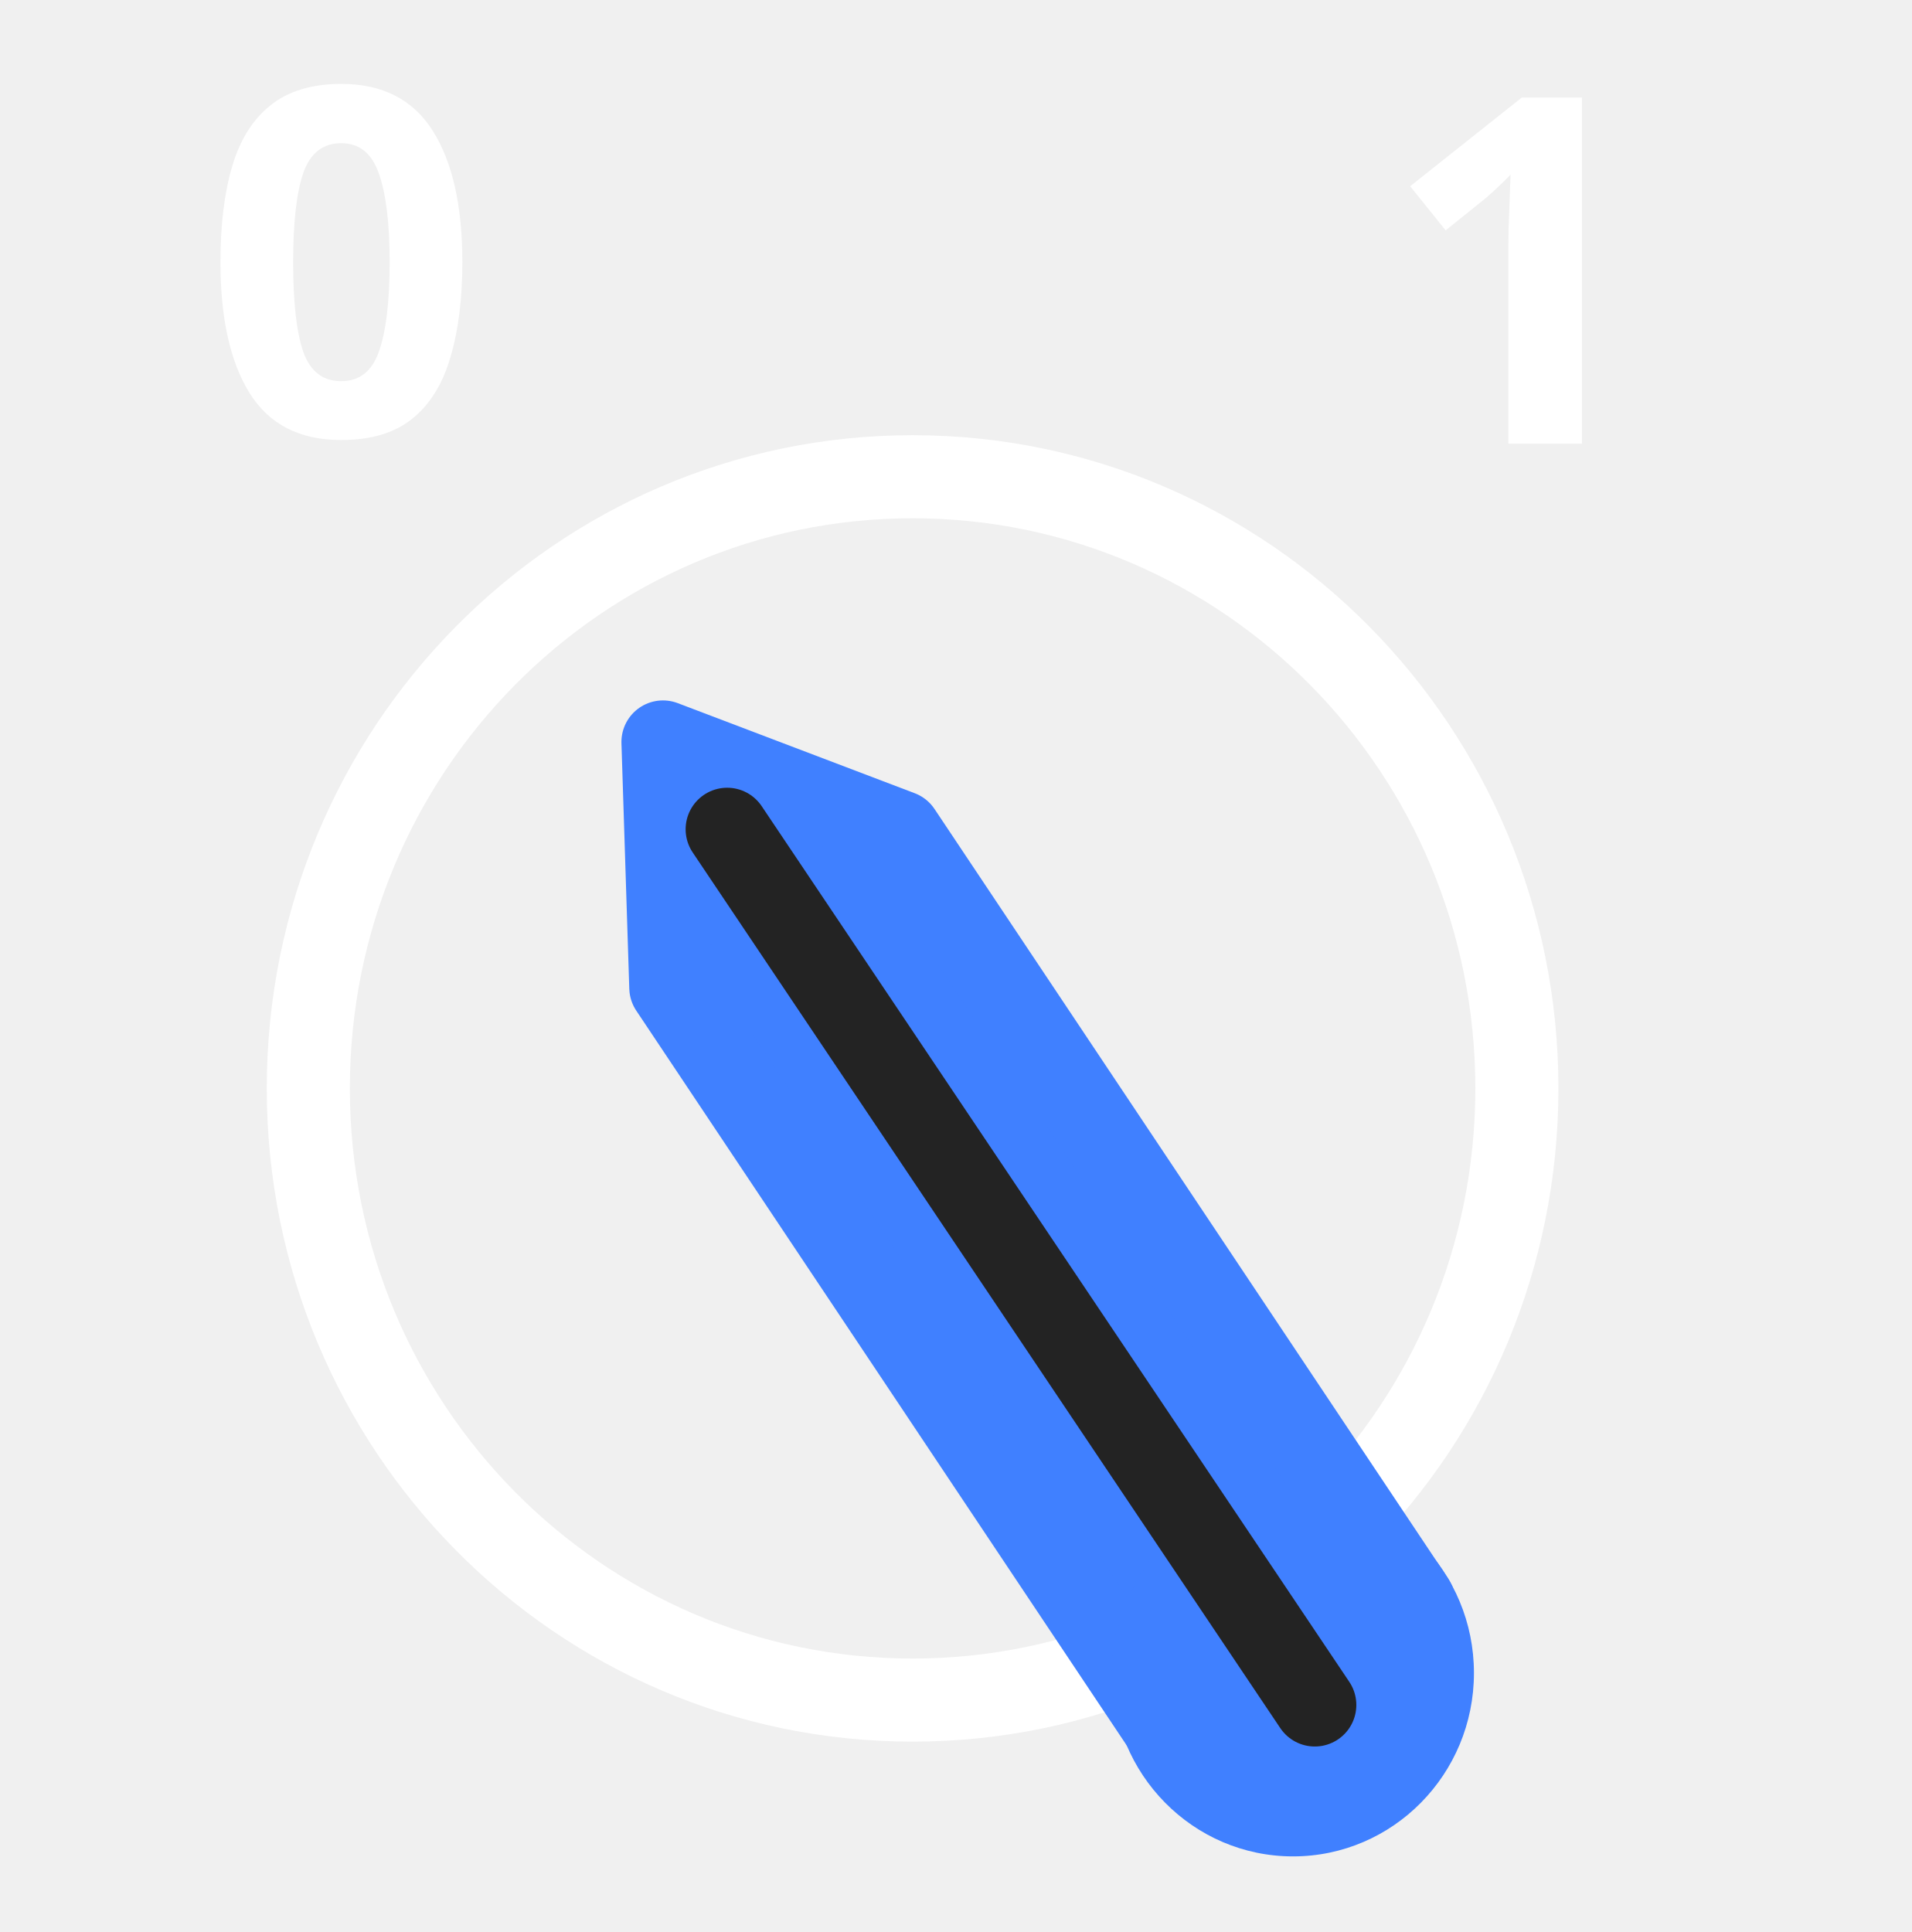
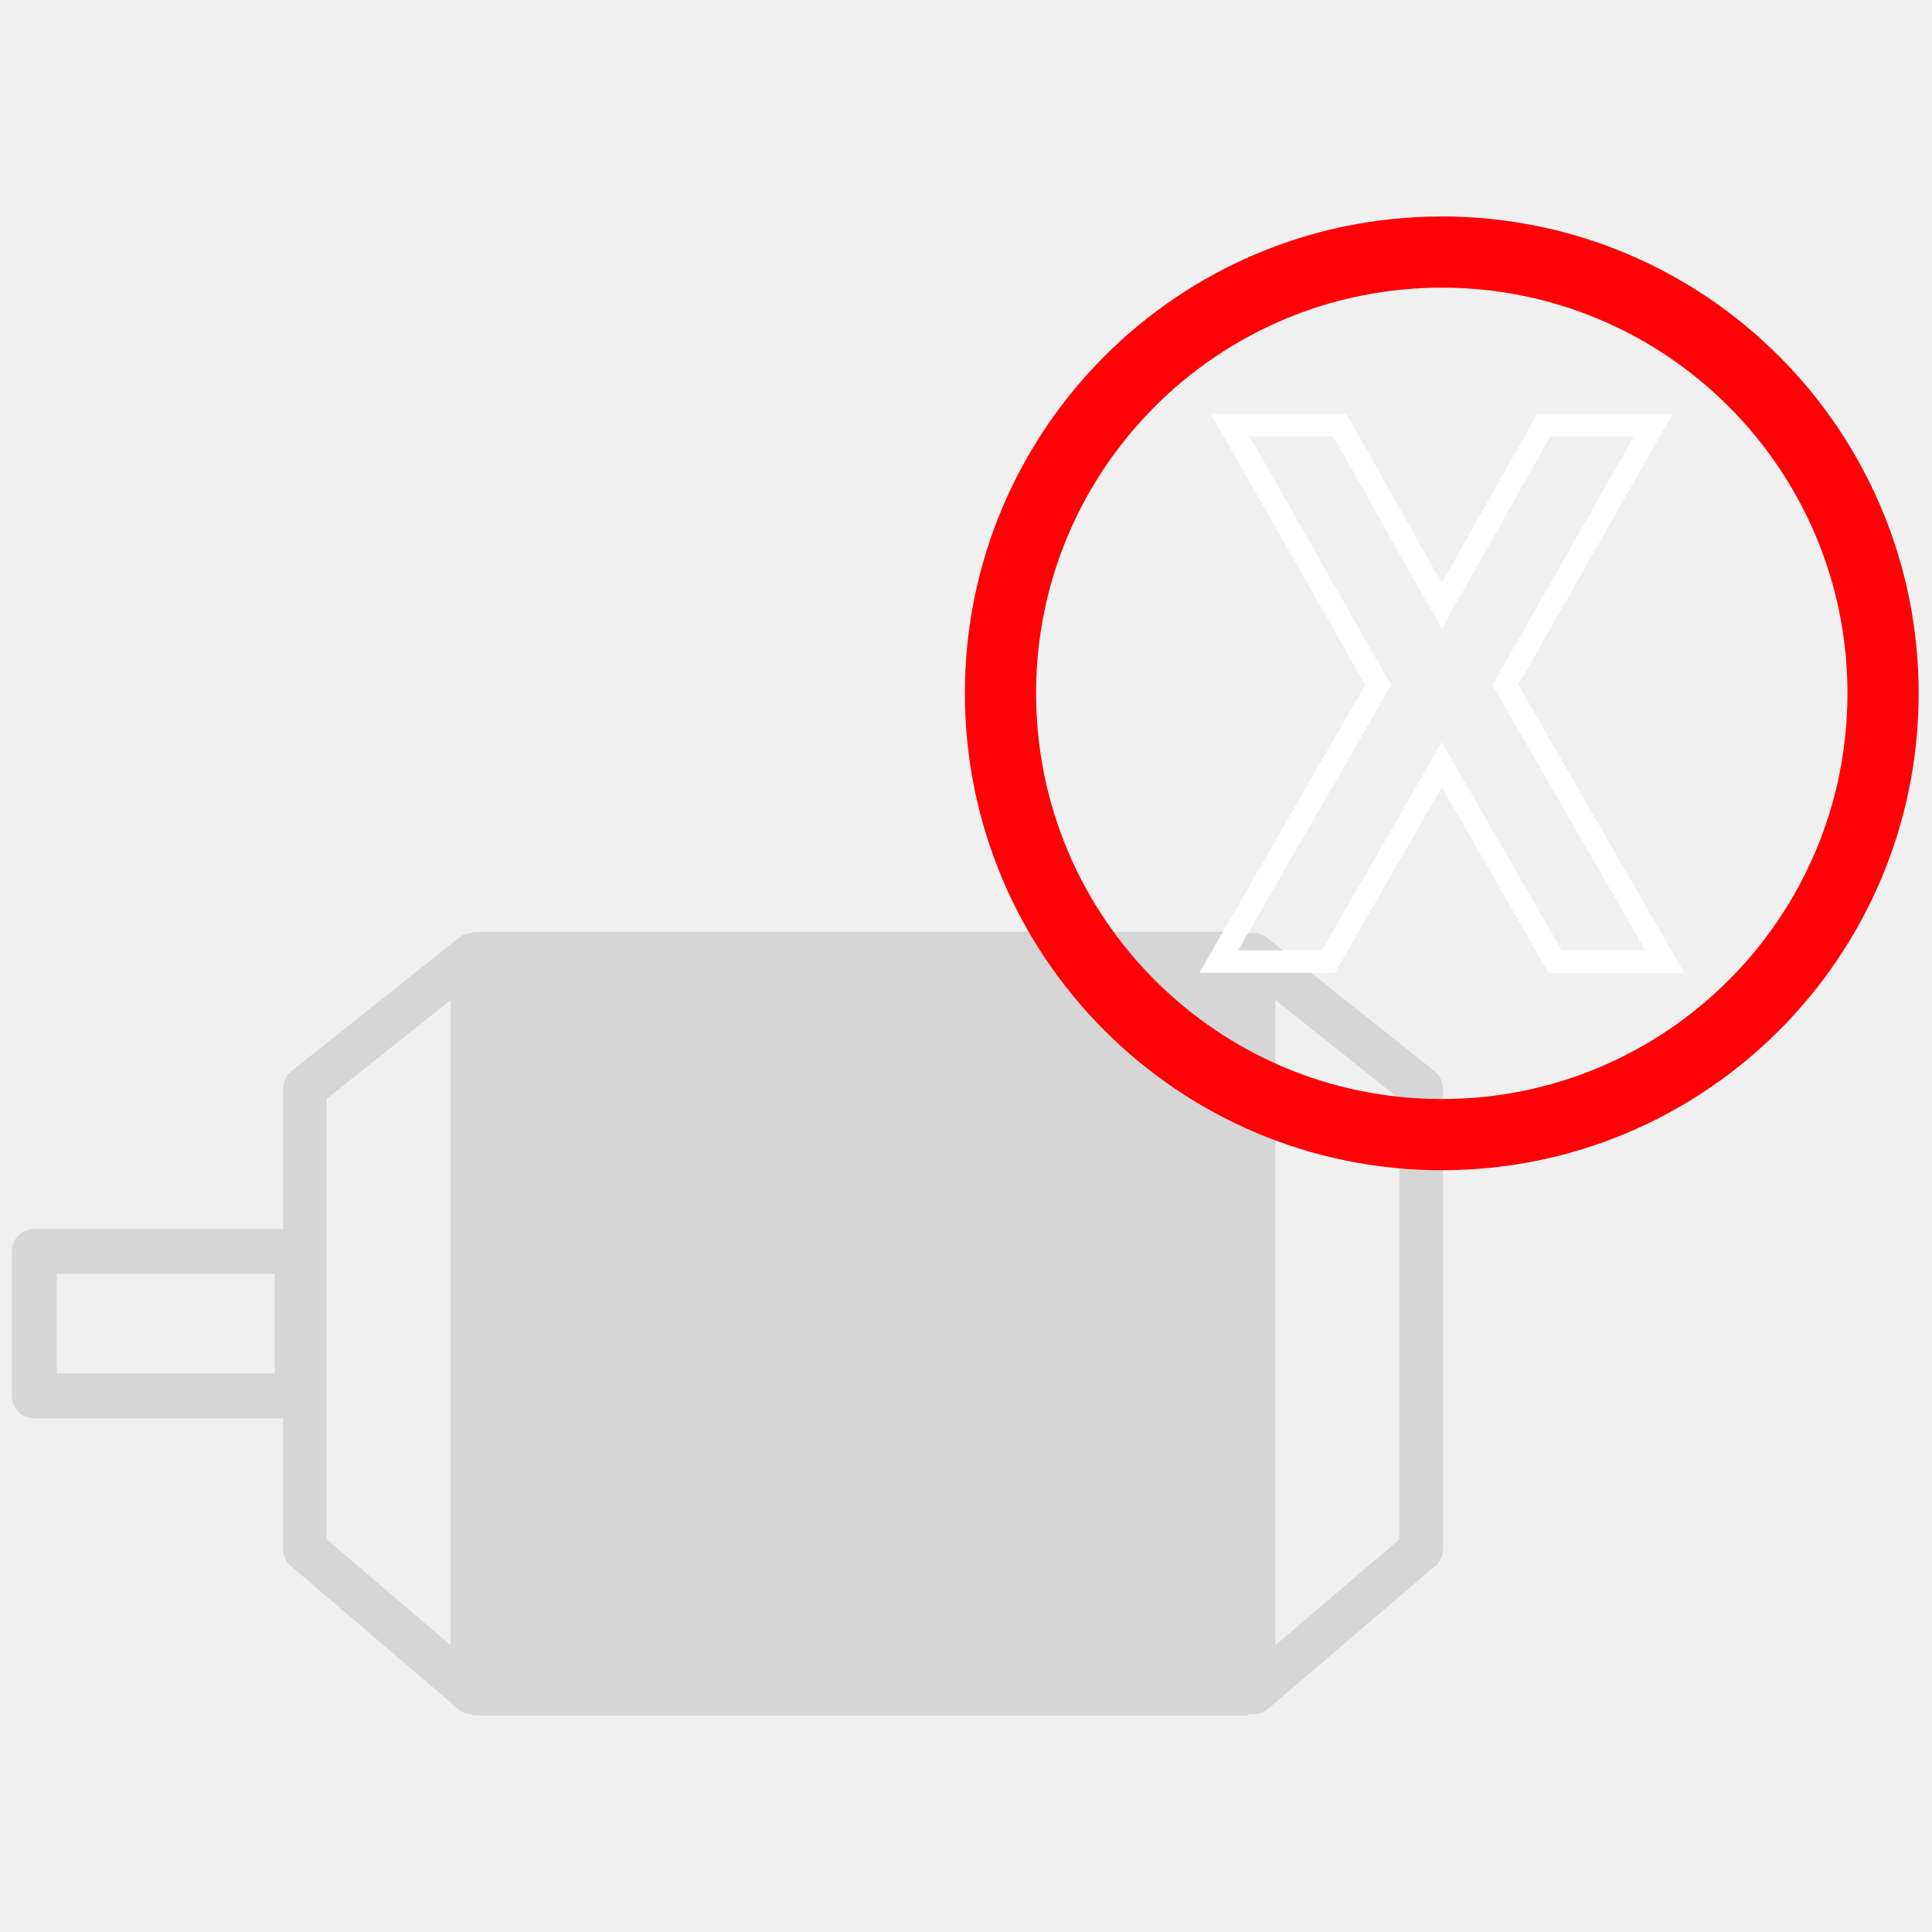
- <svg xmlns="http://www.w3.org/2000/svg" width="60.138" height="60.777" viewBox="0 0 60.138 60.777" id="svg4160" version="1.1">
-   <defs id="defs4162" />
-   <g id="layer2" style="display:inline" transform="translate(-3.532845,2.263642)">
-     <g transform="matrix(0.8711992,0,0,0.8711992,-2.467888,-9.966455)" id="g49">
-       <path id="rect4760-8" d="m 22.796,16.619 3.212,-1.25 3.212,1.25 v 47.688 l -3.212,0.893 -3.212,-0.893 z" style="fill:none;fill-opacity:1;stroke:#ffffff;stroke-width:0;stroke-linecap:round;stroke-linejoin:round;stroke-miterlimit:4;stroke-dasharray:none;stroke-opacity:1" />
-       <ellipse ry="22.087" rx="21.819" cy="48.143" cx="39.839" id="path4508" style="fill:none;fill-opacity:1;fill-rule:nonzero;stroke:#ffffff;stroke-width:3;stroke-linecap:round;stroke-linejoin:round;stroke-miterlimit:4;stroke-dasharray:none;stroke-opacity:1" />
-       <path id="path4535" d="M 39.383,38.886 57.933,66.679 49.659,72.295 31.109,44.502 30.826,35.633 Z" style="fill:#4080ff;fill-opacity:1;fill-rule:evenodd;stroke:#4080ff;stroke-width:3;stroke-linecap:butt;stroke-linejoin:round;stroke-miterlimit:4;stroke-dasharray:none;stroke-opacity:1" />
-       <ellipse ry="6.622" rx="6.533" cy="69.252" cx="53.575" id="path4149" style="fill:#4080ff;fill-opacity:1;stroke-width:3;stroke-miterlimit:4;stroke-dasharray:none" />
-       <path id="path4153" d="M 33.144,38.786 54.361,70.406" style="fill:none;fill-rule:evenodd;stroke:#232323;stroke-width:3;stroke-linecap:round;stroke-linejoin:miter;stroke-miterlimit:4;stroke-dasharray:none;stroke-opacity:1" />
-       <text id="text4803-5-0" y="24.559" x="14.223" style="font-style:normal;font-variant:normal;font-weight:bold;font-stretch:normal;line-height:0%;font-family:Calibri;-inkscape-font-specification:'Calibri, Bold';text-align:start;letter-spacing:0px;word-spacing:0px;writing-mode:lr-tb;text-anchor:start;display:inline;fill:#ffffff;fill-opacity:1;stroke:none;stroke-width:1px;stroke-linecap:butt;stroke-linejoin:miter;stroke-opacity:1" xml:space="preserve">
-         <tspan style="font-size:17.5px;line-height:1.25" y="24.559" x="14.223" id="tspan4188">0</tspan>
-       </text>
-       <text id="text4803-5-0-0" y="24.862" x="56.772" style="font-style:normal;font-variant:normal;font-weight:bold;font-stretch:normal;line-height:0%;font-family:Calibri;-inkscape-font-specification:'Calibri, Bold';text-align:start;letter-spacing:0px;word-spacing:0px;writing-mode:lr-tb;text-anchor:start;display:inline;fill:#ffffff;fill-opacity:1;stroke:none;stroke-width:1px;stroke-linecap:butt;stroke-linejoin:miter;stroke-opacity:1" xml:space="preserve">
-         <tspan style="font-size:17.5px;line-height:1.25" y="24.862" x="56.772" id="tspan4208">1</tspan>
-       </text>
+ <svg xmlns="http://www.w3.org/2000/svg" width="500" height="500" viewBox="0 0 132.292 132.292" version="1.1" id="svg834">
+   <defs id="defs828" />
+   <g id="layer1" transform="translate(0,-164.7083)">
+     <rect style="fill:#d6d6d6;fill-opacity:1;fill-rule:nonzero;stroke:none;stroke-width:0.923;stroke-linecap:round;stroke-linejoin:round;stroke-miterlimit:4;stroke-dasharray:none;stroke-opacity:1" id="rect1393" width="53.134" height="53.664" x="32.35" y="228.514" ry="0" />
+     <path style="fill:none;fill-opacity:1;fill-rule:nonzero;stroke:#d6d6d6;stroke-width:2.983;stroke-linecap:round;stroke-linejoin:round;stroke-miterlimit:4;stroke-dasharray:none;stroke-opacity:1" d="m 20.876,239.228 11.474,-9.139 v 50.513 l -11.474,-9.804 c 0,-14.121 0,-18.333 0,-31.571 z" id="rect1395" />
+     <path id="path1398" d="m 97.311,239.228 -11.474,-9.139 v 50.513 l 11.474,-9.804 c 0,-14.121 0,-18.333 0,-31.571 z" style="fill:none;fill-opacity:1;fill-rule:nonzero;stroke:#d6d6d6;stroke-width:2.983;stroke-linecap:round;stroke-linejoin:round;stroke-miterlimit:4;stroke-dasharray:none;stroke-opacity:1" />
+     <rect style="fill:none;fill-opacity:1;fill-rule:nonzero;stroke:#d6d6d6;stroke-width:3.075;stroke-linecap:round;stroke-linejoin:round;stroke-miterlimit:4;stroke-dasharray:none;stroke-opacity:1" id="rect1400" width="18.006" height="9.885" x="2.341" y="250.403" />
+     <circle style="fill:none;fill-opacity:1;fill-rule:nonzero;stroke:#ff0007;stroke-width:4.874;stroke-linecap:round;stroke-linejoin:round;stroke-miterlimit:4;stroke-dasharray:none;stroke-opacity:1" id="path1402" cx="98.724" cy="212.185" r="30.217" />
+     <path style="display:none;fill:none;stroke:#fe0000;stroke-width:10.763;stroke-linecap:butt;stroke-linejoin:miter;stroke-miterlimit:4;stroke-dasharray:none;stroke-opacity:1" d="M 7.637,292.331 105.961,193.124" id="path1404" />
+     <g aria-label="X" style="font-style:normal;font-variant:normal;font-weight:normal;font-stretch:normal;font-size:52.481px;line-height:1.25;font-family:'Core Sans D 55 Bold';-inkscape-font-specification:'Core Sans D 55 Bold, Normal';font-variant-ligatures:normal;font-variant-caps:normal;font-variant-numeric:normal;font-feature-settings:normal;text-align:start;letter-spacing:0px;word-spacing:0px;writing-mode:lr-tb;text-anchor:start;fill:none;fill-opacity:1;stroke:#ffffff;stroke-width:1.538;stroke-miterlimit:4;stroke-dasharray:none;stroke-opacity:1" id="text1408">
+       <path d="m 83.452,230.554 h 7.505 l 7.767,-13.488 7.767,13.488 h 7.505 l -10.916,-18.946 10.129,-17.791 h -7.505 l -6.98,12.386 -6.98,-12.386 h -7.505 l 10.129,17.791 z" style="font-style:normal;font-variant:normal;font-weight:normal;font-stretch:normal;font-size:52.481px;font-family:'Core Sans D 55 Bold';-inkscape-font-specification:'Core Sans D 55 Bold, Normal';font-variant-ligatures:normal;font-variant-caps:normal;font-variant-numeric:normal;font-feature-settings:normal;text-align:start;writing-mode:lr-tb;text-anchor:start;fill:none;stroke:#ffffff;stroke-width:1.538;stroke-miterlimit:4;stroke-dasharray:none;stroke-opacity:1" id="path1410" />
    </g>
  </g>
</svg>
